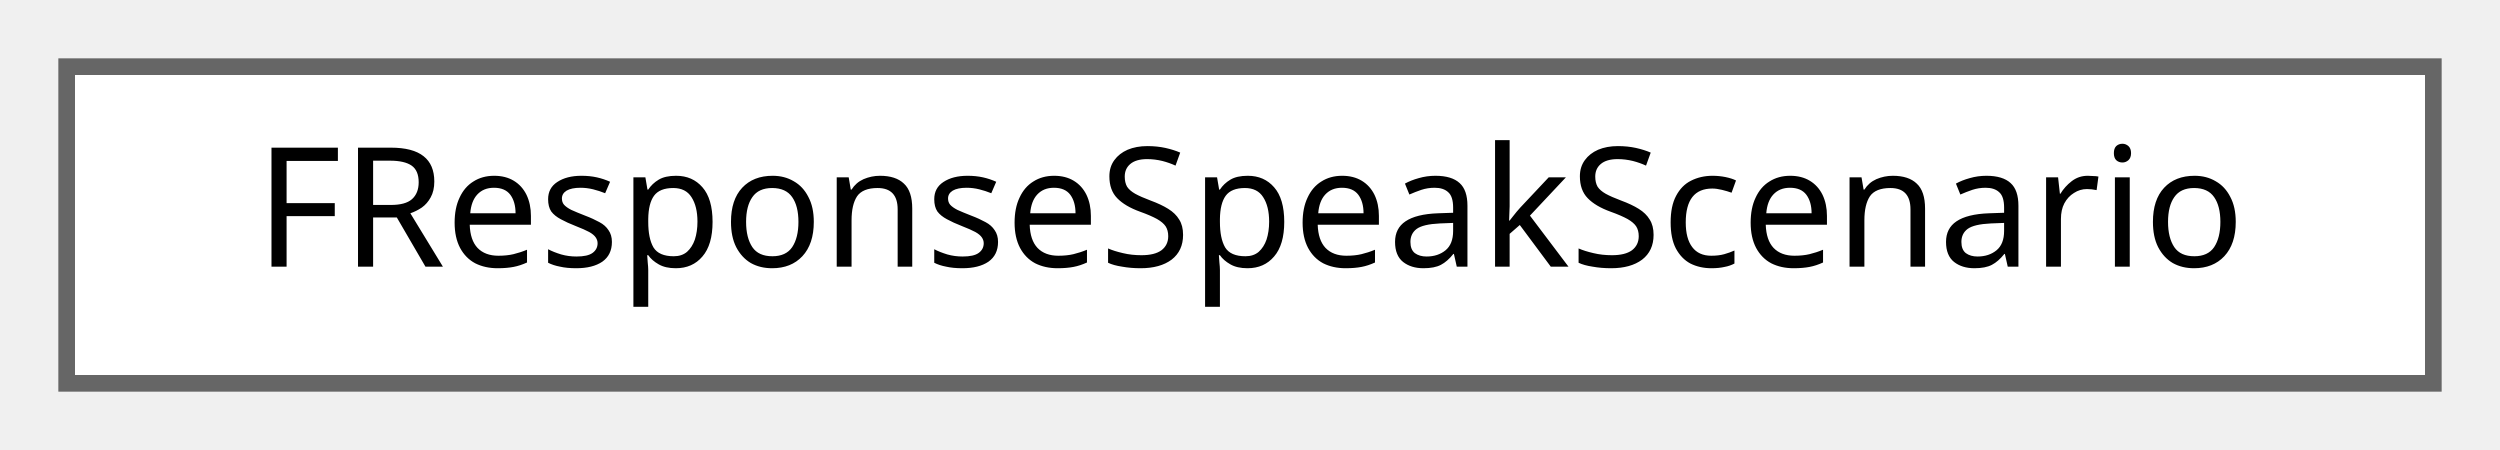
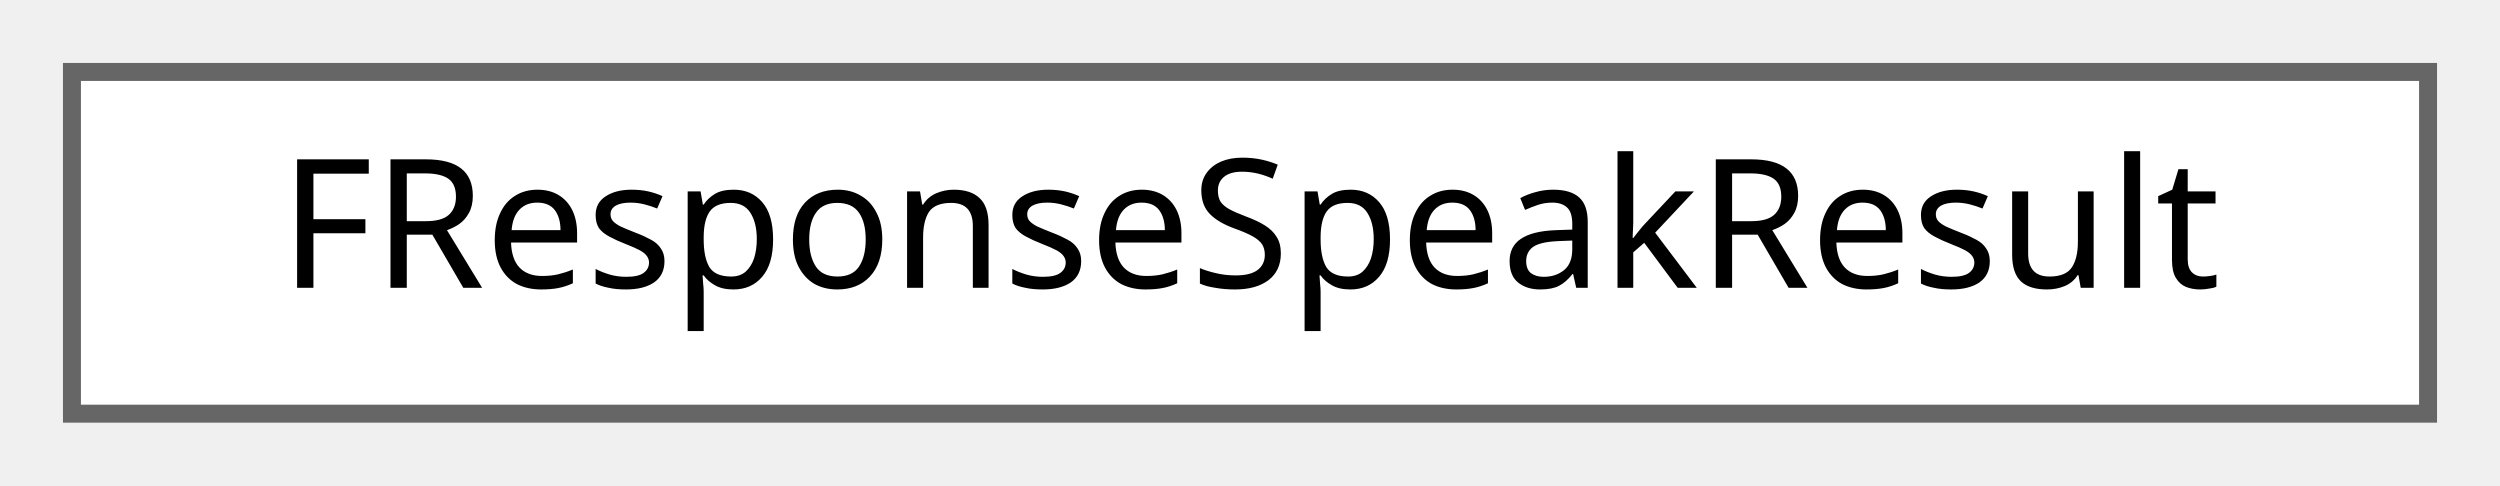
- <svg xmlns="http://www.w3.org/2000/svg" xmlns:xlink="http://www.w3.org/1999/xlink" width="150pt" height="27pt" viewBox="0.00 0.00 150.00 27.00">
+ <svg xmlns="http://www.w3.org/2000/svg" xmlns:xlink="http://www.w3.org/1999/xlink" width="139pt" height="27pt" viewBox="0.00 0.00 139.00 27.00">
  <g id="graph0" class="graph" transform="scale(1 1) rotate(0) translate(4 23)">
    <g id="Node000000" class="node">
      <g id="a_Node000000">
-         <a xlink:href="structFResponseSpeakScenario.html" target="_top" xlink:title="Speak 시나리오 응답 구조체입니다.">
-           <polygon fill="white" stroke="#666666" points="142,-19 0,-19 0,0 142,0 142,-19" />
-           <text text-anchor="middle" x="71" y="-7" font-family="Malgun Gothic" font-size="10.00">FResponseSpeakScenario</text>
+         <a xlink:href="structFResponseSpeakResult.html" target="_top" xlink:title=" ">
+           <polygon fill="white" stroke="#666666" points="131,-19 0,-19 0,0 131,0 131,-19" />
+           <text text-anchor="middle" x="65.5" y="-7" font-family="Malgun Gothic" font-size="10.00">FResponseSpeakResult</text>
        </a>
      </g>
    </g>
  </g>
</svg>
